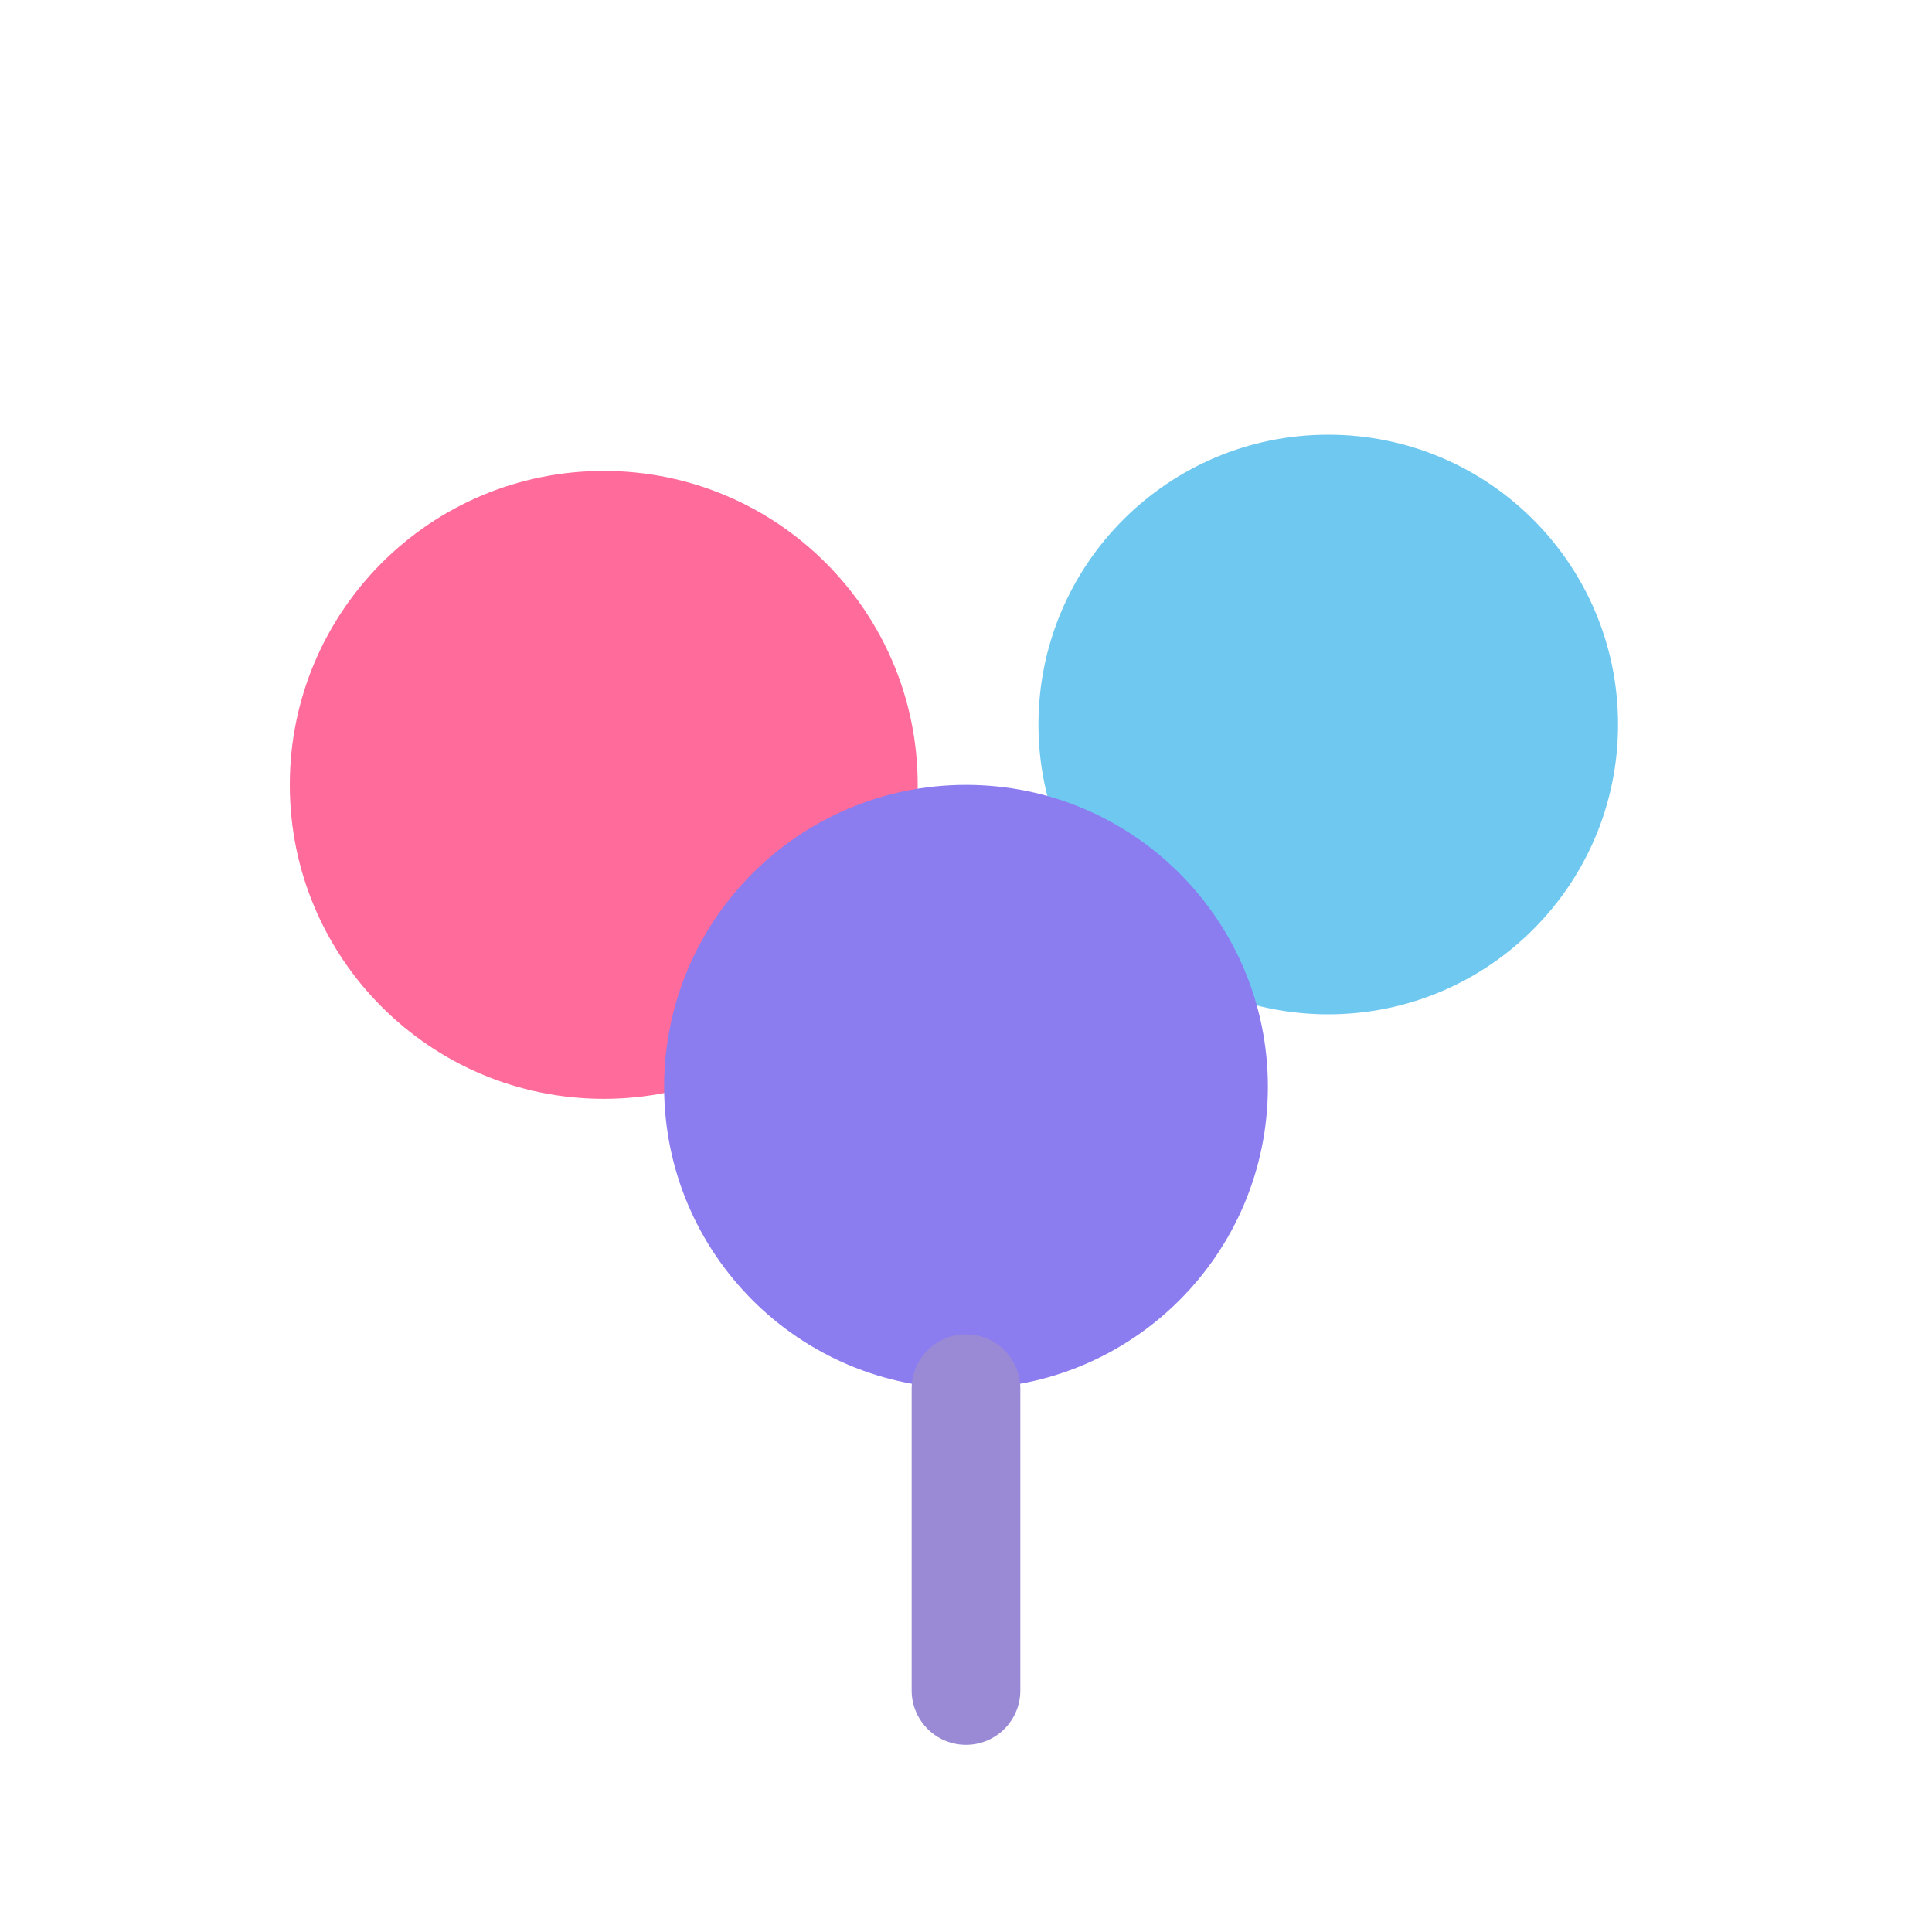
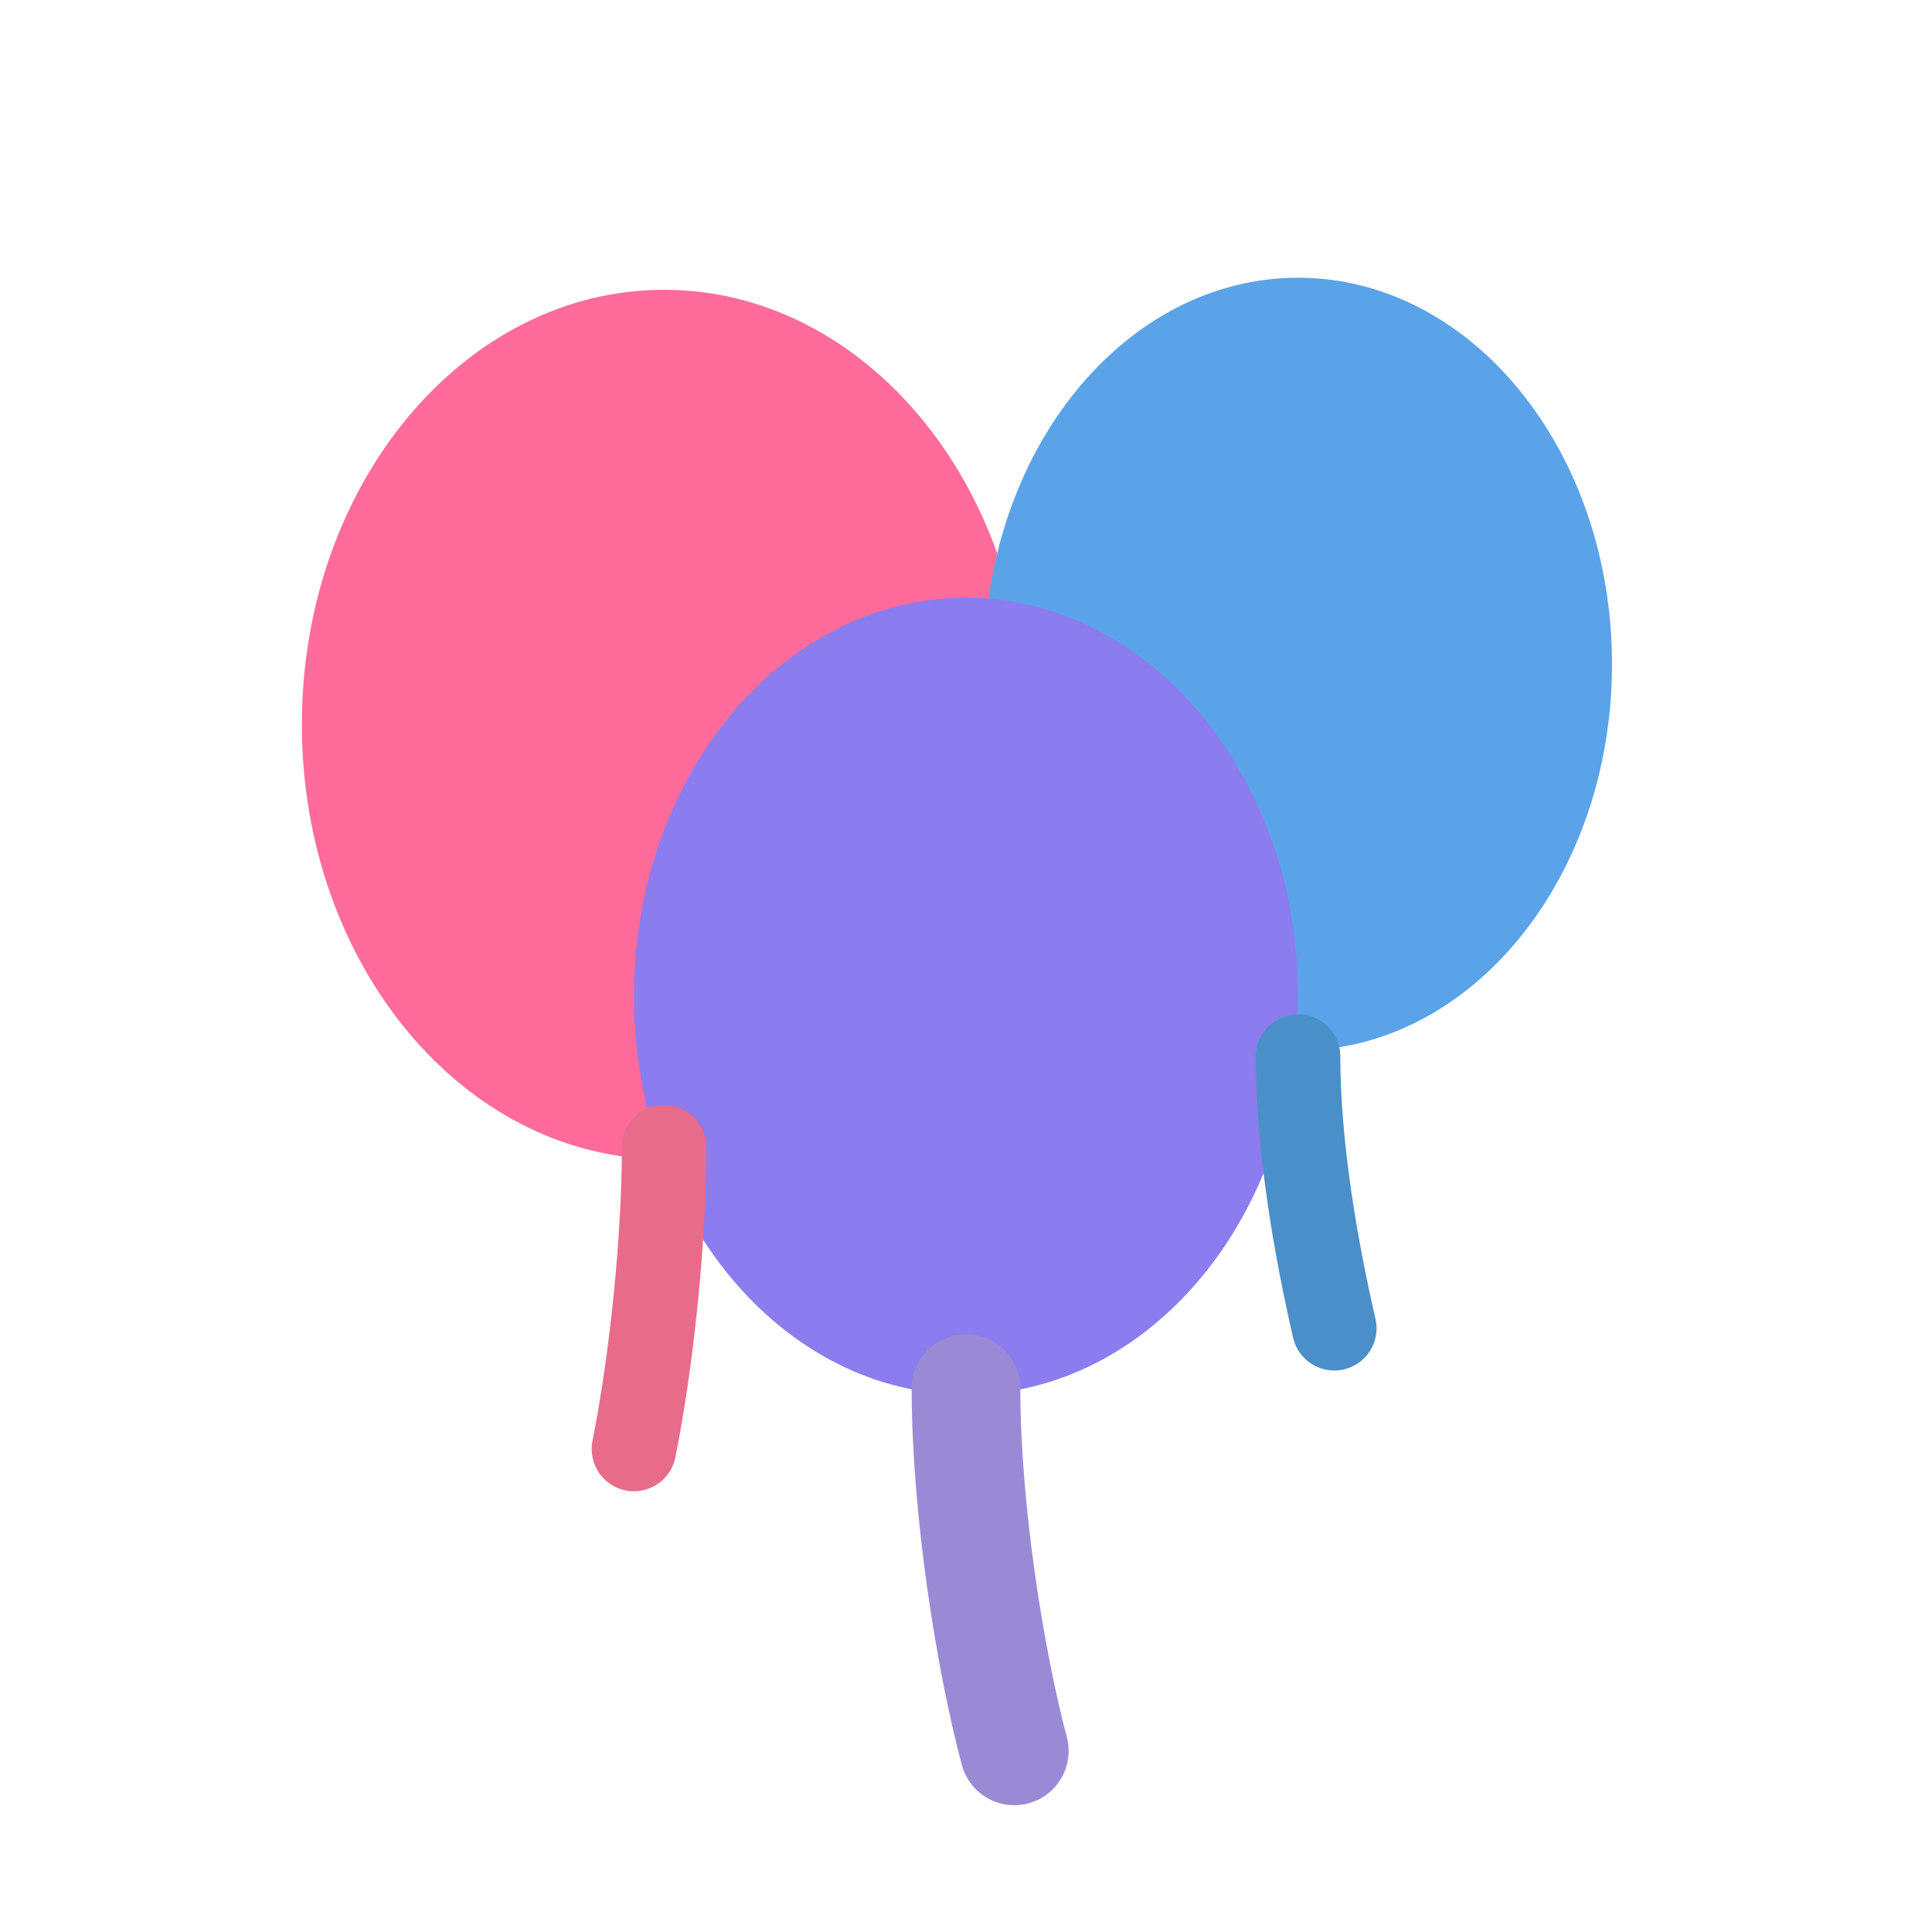
<svg xmlns="http://www.w3.org/2000/svg" viewBox="0 0 32 32" aria-hidden="true">
-   <circle cx="10" cy="13" r="5.2" fill="#FF6B9A" />
-   <circle cx="22" cy="12" r="4.8" fill="#6EC8F0" />
-   <circle cx="16" cy="18" r="5" fill="#8B7CF0" />
-   <path d="M16 23v5" stroke="#9A8AD6" stroke-width="1.8" stroke-linecap="round" />
+   <ellipse cx="11" cy="12" rx="6" ry="7.2" fill="#FF6B9A" />
+   <ellipse cx="21.5" cy="11" rx="5.2" ry="6.4" fill="#5BA3E8" />
+   <ellipse cx="16" cy="16.5" rx="5.5" ry="6.6" fill="#8B7CF0" />
+   <path d="M16 23c0 2 .4 4.5.8 6" stroke="#9A8AD6" stroke-width="1.8" fill="none" stroke-linecap="round" />
+   <path d="M11 19c0 1.5-.2 3.5-.5 5" stroke="#E86B8A" stroke-width="1.4" fill="none" stroke-linecap="round" />
+   <path d="M21.5 17.5c0 1.5.3 3.2.6 4.5" stroke="#4A8FC8" stroke-width="1.4" fill="none" stroke-linecap="round" />
</svg>
